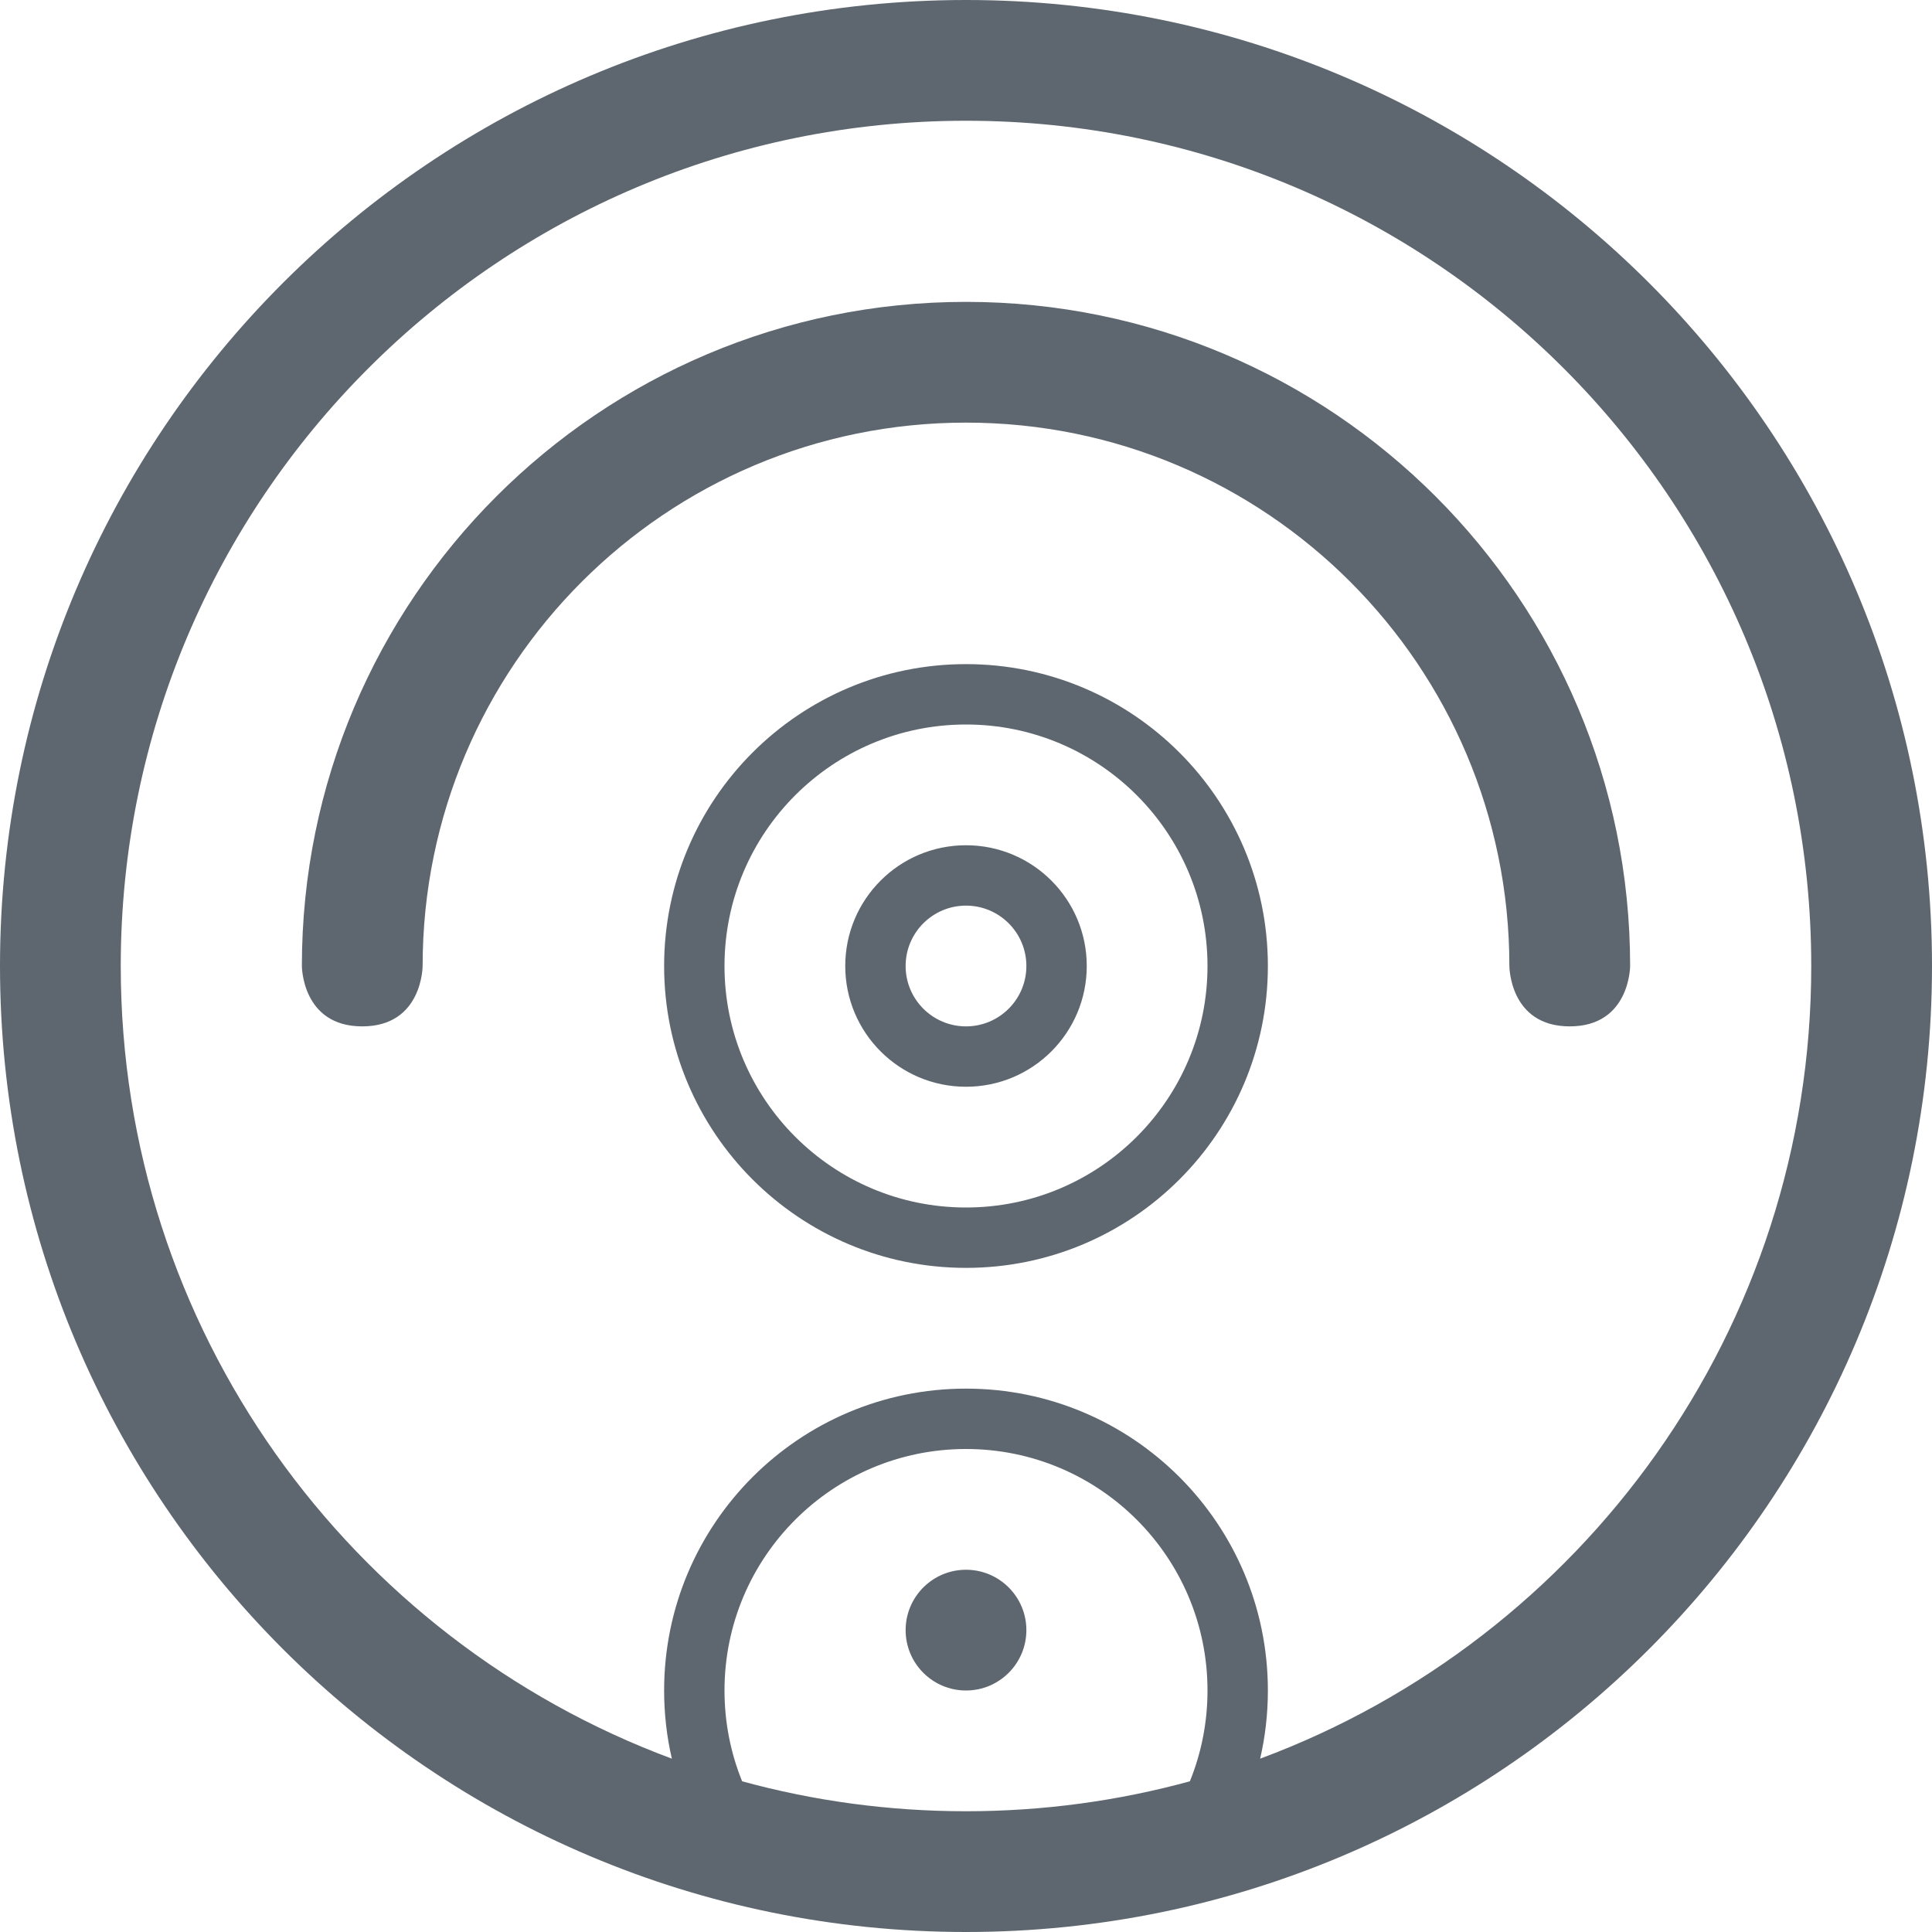
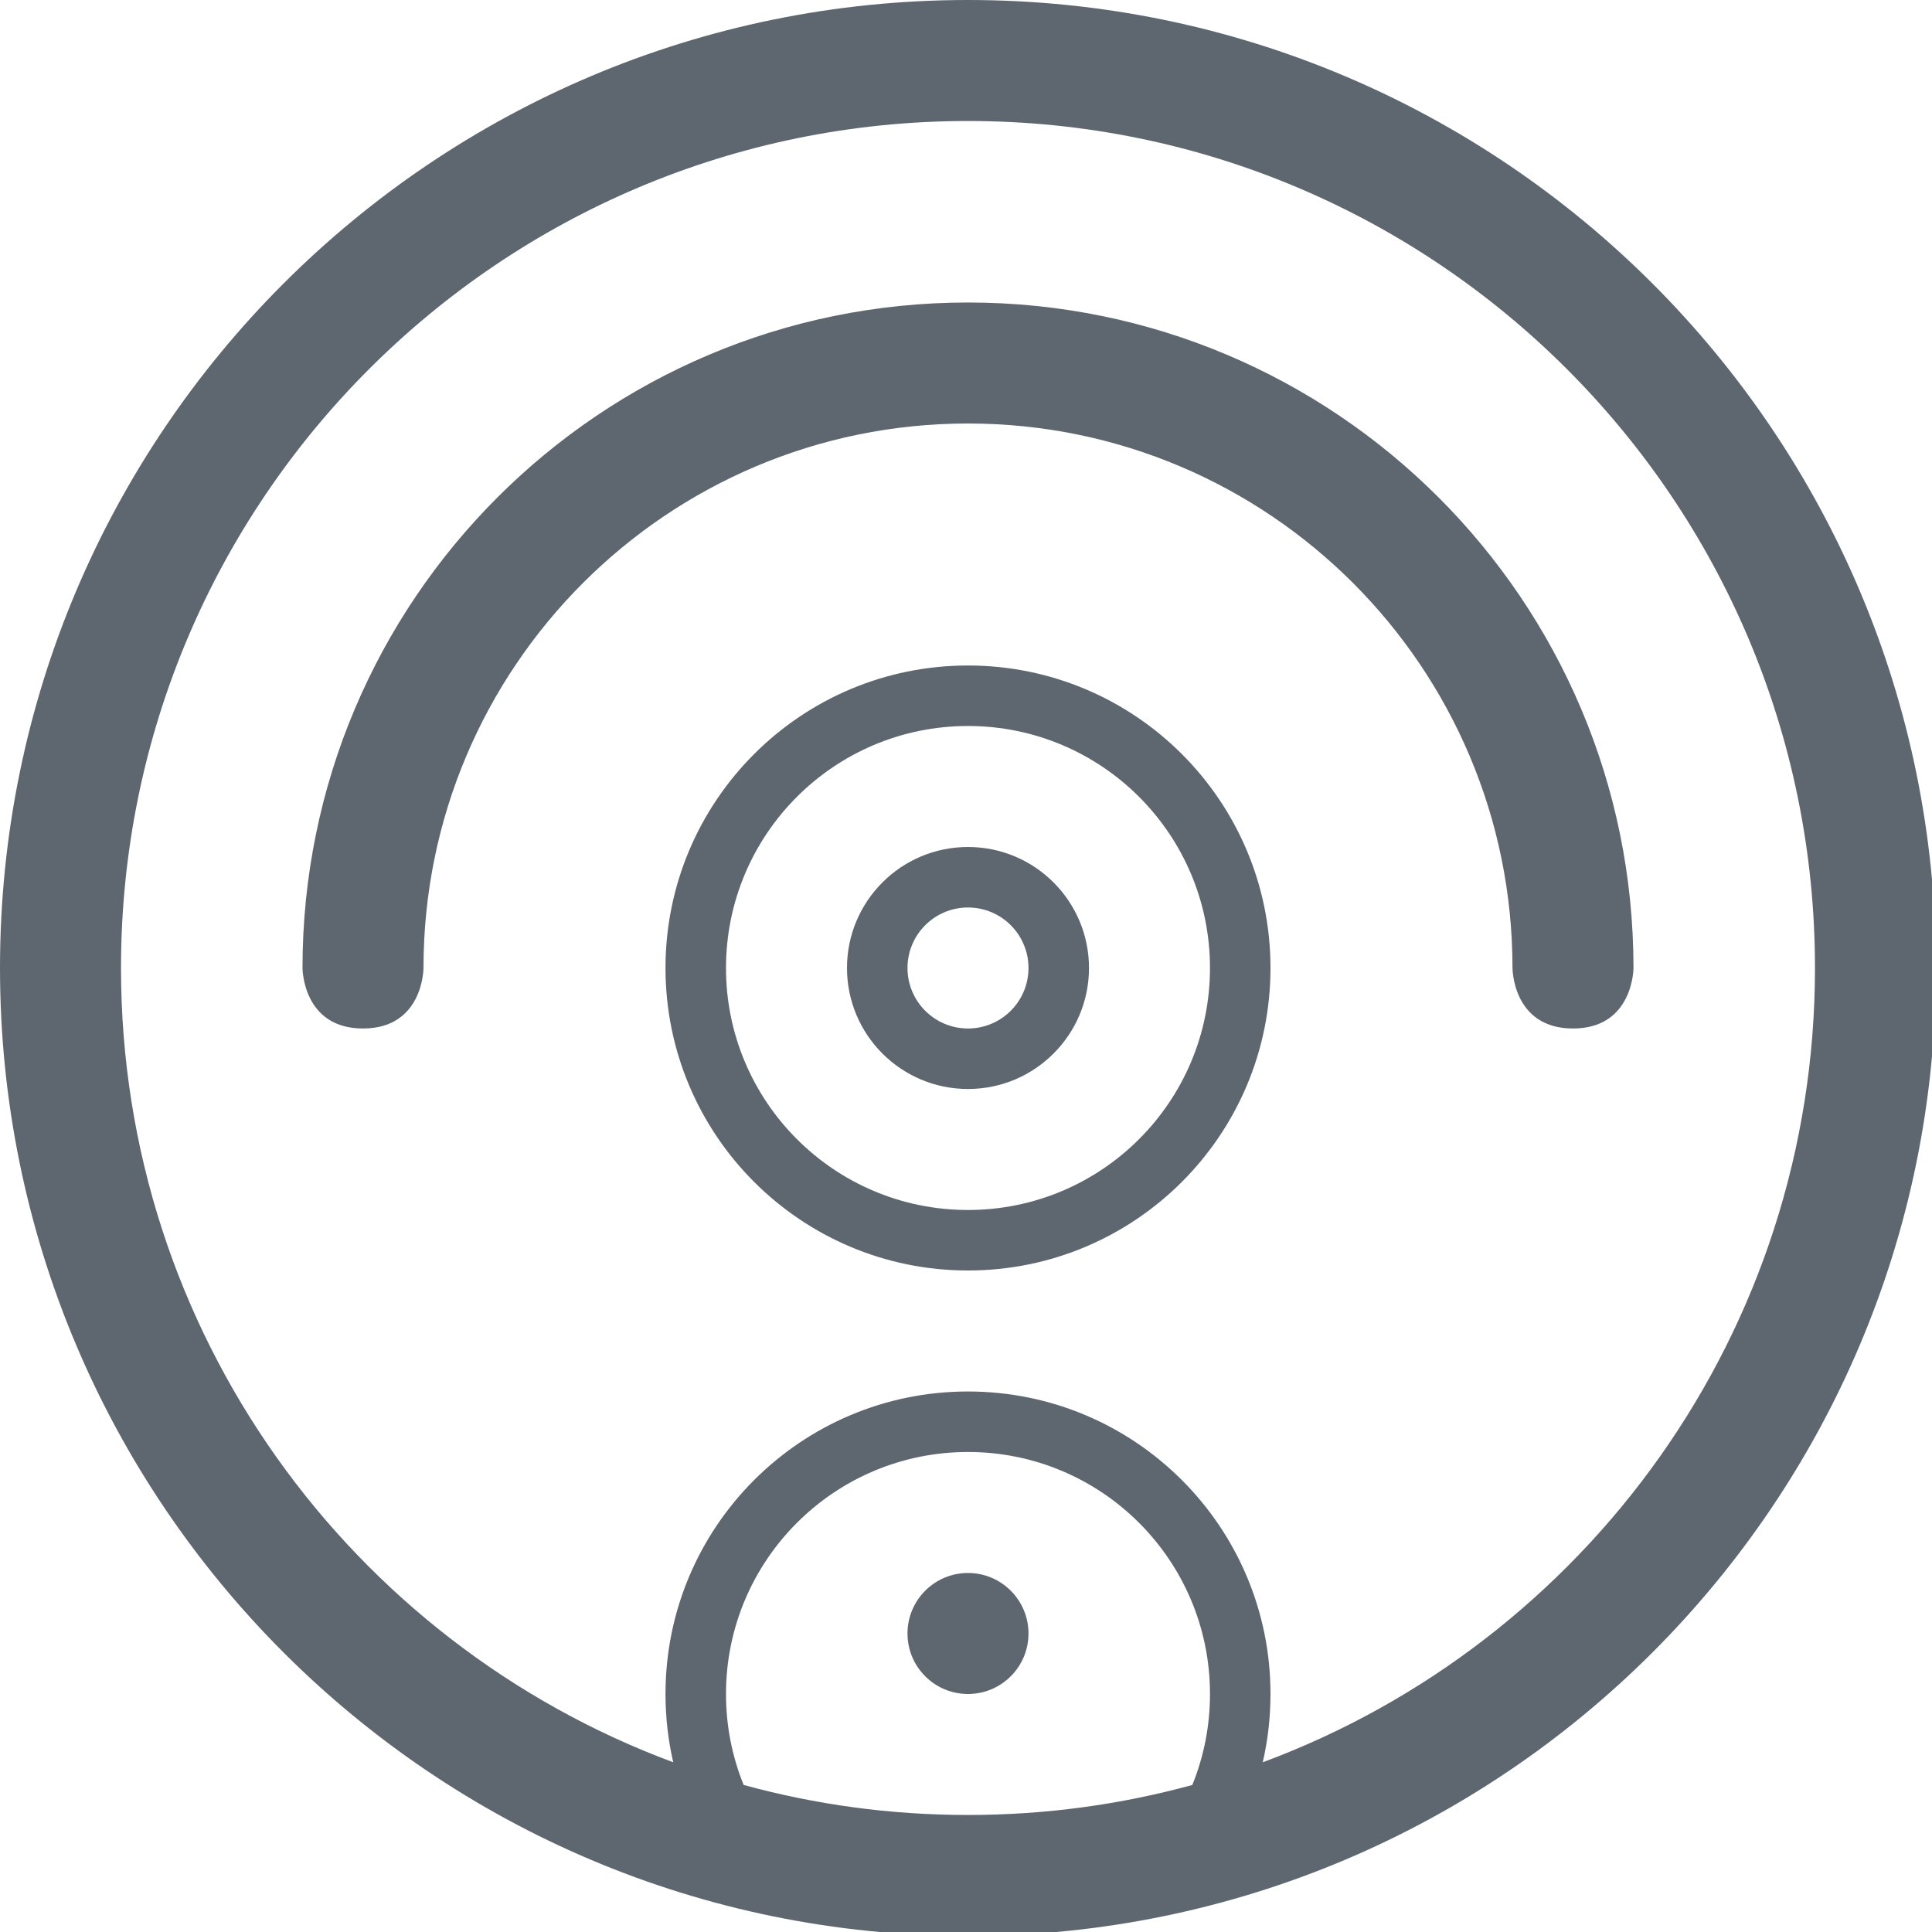
- <svg xmlns="http://www.w3.org/2000/svg" width="32px" height="32px" viewBox="0 0 32 32" version="1.1">
+ <svg xmlns="http://www.w3.org/2000/svg" width="1792px" height="1792px" viewBox="0 0 1792 1792" version="1.1">
  <defs />
  <g id="icons" stroke="none" stroke-width="1" fill="none" fill-rule="evenodd">
    <g id="fa-iot-ring" fill="#5E676F">
-       <path d="M19.708,29.504 C18.527,29.827 17.284,30 16,30 C14.716,30 13.473,29.827 12.292,29.504 C12.1,29.031 12,28.523 12,28 C12,25.791 13.791,24 16,24 C18.209,24 20,25.791 20,28 C20,28.523 19.9,29.031 19.708,29.504 Z M20.872,29.129 C26.202,27.15 30,22.019 30,16 C30,8.268 23.732,2 16,2 C8.268,2 2,8.268 2,16 C2,22.019 5.798,27.15 11.128,29.129 C11.044,28.766 11,28.388 11,28 C11,25.239 13.239,23 16,23 C18.761,23 21,25.239 21,28 C21,28.388 20.956,28.766 20.872,29.129 Z M16,32 C7.163,32 0,24.837 0,16 C0,7.163 7.163,0 16,0 C24.837,0 32,7.163 32,16 C32,24.837 24.837,32 16,32 Z M16,7 C20.971,7 25,11.029 25,16 C25,16 25,17 26,17 C27,17 27,16 27,16 C27,9.925 22.075,5 16,5 C9.925,5 5,9.925 5,16 C5,16 5,17 6,17 C7,17 7,16 7,16 C7,11.029 11.029,7 16,7 Z M16,28 C15.448,28 15,27.552 15,27 C15,26.448 15.448,26 16,26 C16.552,26 17,26.448 17,27 C17,27.552 16.552,28 16,28 Z M16,21 C13.239,21 11,18.761 11,16 C11,13.239 13.239,11 16,11 C18.761,11 21,13.239 21,16 C21,18.761 18.761,21 16,21 Z M16,20 C18.209,20 20,18.209 20,16 C20,13.791 18.209,12 16,12 C13.791,12 12,13.791 12,16 C12,18.209 13.791,20 16,20 Z M16,18 C14.895,18 14,17.105 14,16 C14,14.895 14.895,14 16,14 C17.105,14 18,14.895 18,16 C18,17.105 17.105,18 16,18 Z M16,17 C16.552,17 17,16.552 17,16 C17,15.448 16.552,15 16,15 C15.448,15 15,15.448 15,16 C15,16.552 15.448,17 16,17 Z" />
+       <path d="M1105.926,1655.612 C1039.653,1673.769 969.883,1683.464 897.848,1683.464 C825.812,1683.464 756.042,1673.769 689.769,1655.612 C679.002,1629.096 673.386,1600.605 673.386,1571.233 C673.386,1447.266 773.881,1346.771 897.848,1346.771 C1021.814,1346.771 1122.309,1447.266 1122.309,1571.233 C1122.309,1600.604 1116.694,1629.095 1105.926,1655.612 Z M1171.243,1634.586 C1470.34,1523.552 1683.464,1235.588 1683.464,897.848 C1683.464,463.963 1331.732,112.231 897.848,112.231 C463.963,112.231 112.231,463.963 112.231,897.848 C112.231,1235.588 325.355,1523.552 624.452,1634.586 C619.753,1614.227 617.27,1593.02 617.27,1571.233 C617.27,1416.275 742.889,1290.656 897.848,1290.656 C1052.806,1290.656 1178.425,1416.275 1178.425,1571.233 C1178.425,1593.02 1175.942,1614.227 1171.243,1634.586 Z M897.848,1795.695 C401.98,1795.695 0,1393.715 0,897.848 C0,401.98 401.98,0 897.848,0 C1393.715,0 1795.695,401.98 1795.695,897.848 C1795.695,1393.715 1393.715,1795.695 897.848,1795.695 Z M897.848,392.808 C1176.773,392.808 1402.887,618.922 1402.887,897.848 C1402.887,897.848 1402.887,953.963 1459.002,953.963 C1515.118,953.963 1515.118,897.848 1515.118,897.848 C1515.118,556.939 1238.756,280.577 897.848,280.577 C556.939,280.577 280.577,556.939 280.577,897.848 C280.577,897.848 280.577,953.963 336.693,953.963 C392.808,953.963 392.808,897.848 392.808,897.848 C392.808,618.922 618.922,392.808 897.848,392.808 Z M897.848,1571.233 C866.856,1571.233 841.732,1546.109 841.732,1515.118 C841.732,1484.126 866.856,1459.002 897.848,1459.002 C928.839,1459.002 953.963,1484.126 953.963,1515.118 C953.963,1546.109 928.839,1571.233 897.848,1571.233 Z M897.848,1178.425 C742.889,1178.425 617.27,1052.806 617.27,897.848 C617.27,742.889 742.889,617.27 897.848,617.27 C1052.806,617.27 1178.425,742.889 1178.425,897.848 C1178.425,1052.806 1052.806,1178.425 897.848,1178.425 Z M897.848,1122.309 C1021.814,1122.309 1122.309,1021.814 1122.309,897.848 C1122.309,773.881 1021.814,673.386 897.848,673.386 C773.881,673.386 673.386,773.881 673.386,897.848 C673.386,1021.814 773.881,1122.309 897.848,1122.309 Z M897.848,1010.078 C835.864,1010.078 785.617,959.831 785.617,897.848 C785.617,835.864 835.864,785.617 897.848,785.617 C959.831,785.617 1010.078,835.864 1010.078,897.848 C1010.078,959.831 959.831,1010.078 897.848,1010.078 Z M897.848,953.963 C928.839,953.963 953.963,928.839 953.963,897.848 C953.963,866.856 928.839,841.732 897.848,841.732 C866.856,841.732 841.732,866.856 841.732,897.848 C841.732,928.839 866.856,953.963 897.848,953.963 Z" />
    </g>
  </g>
</svg>
